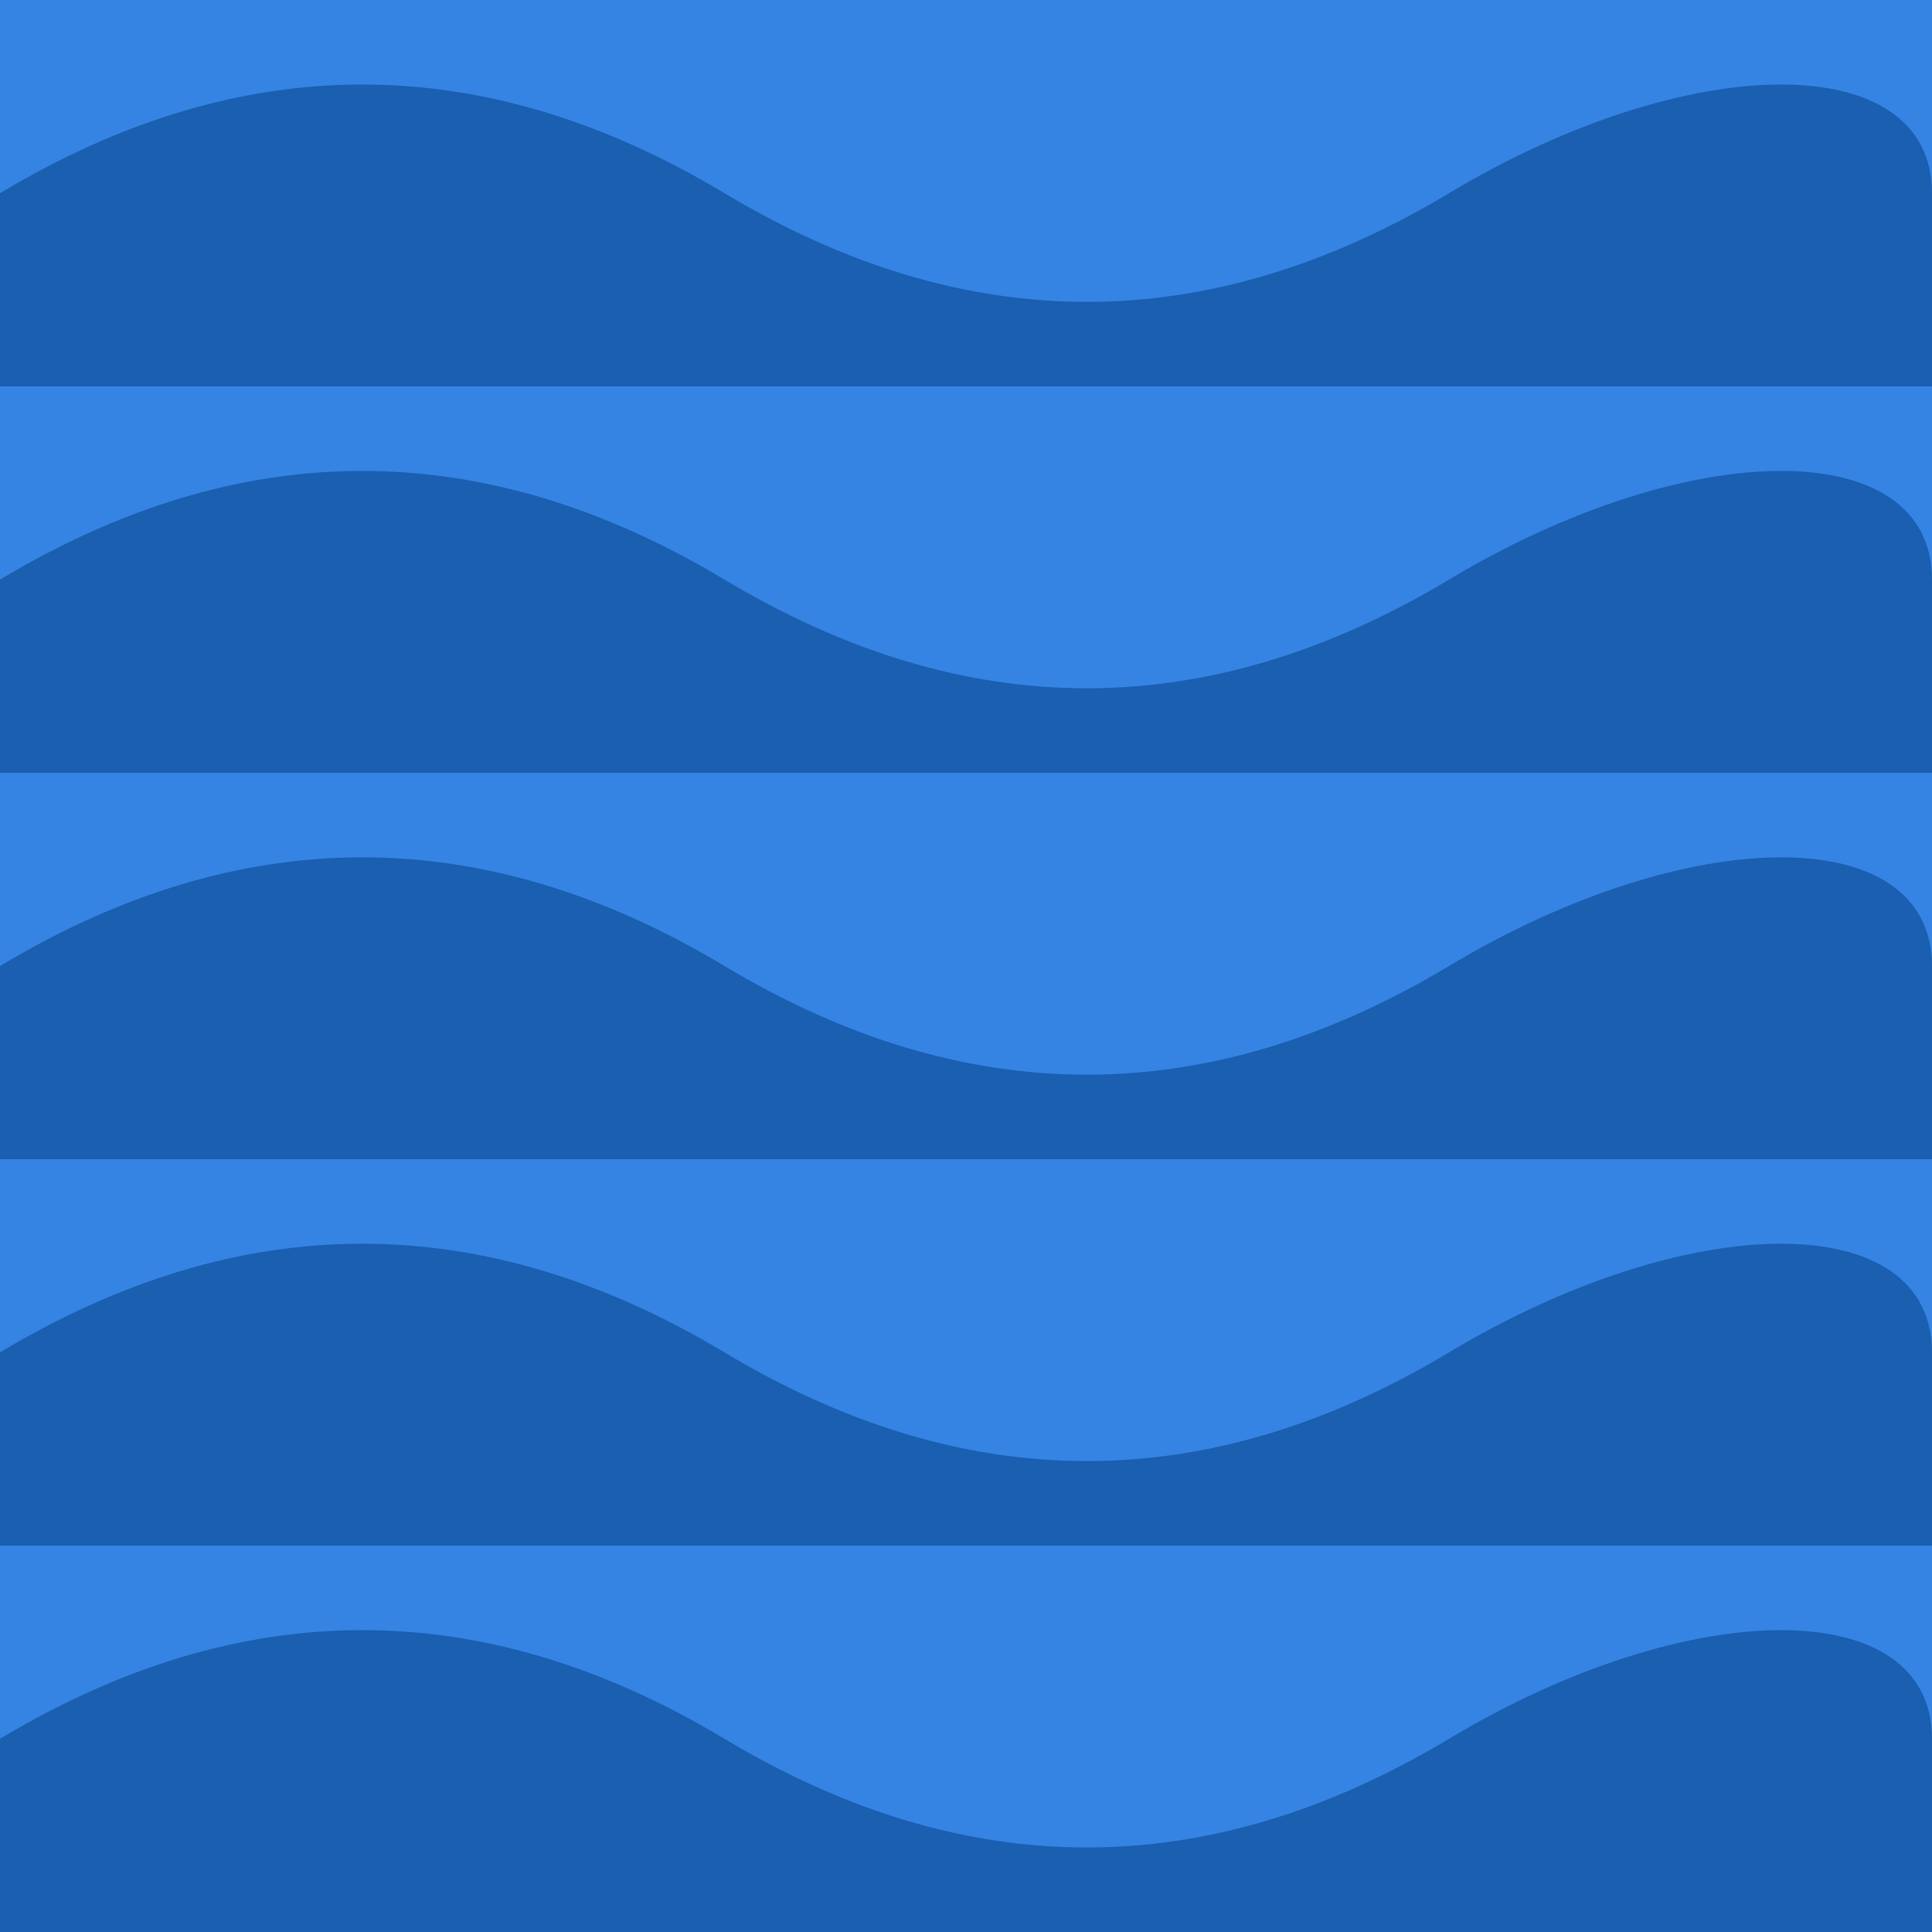
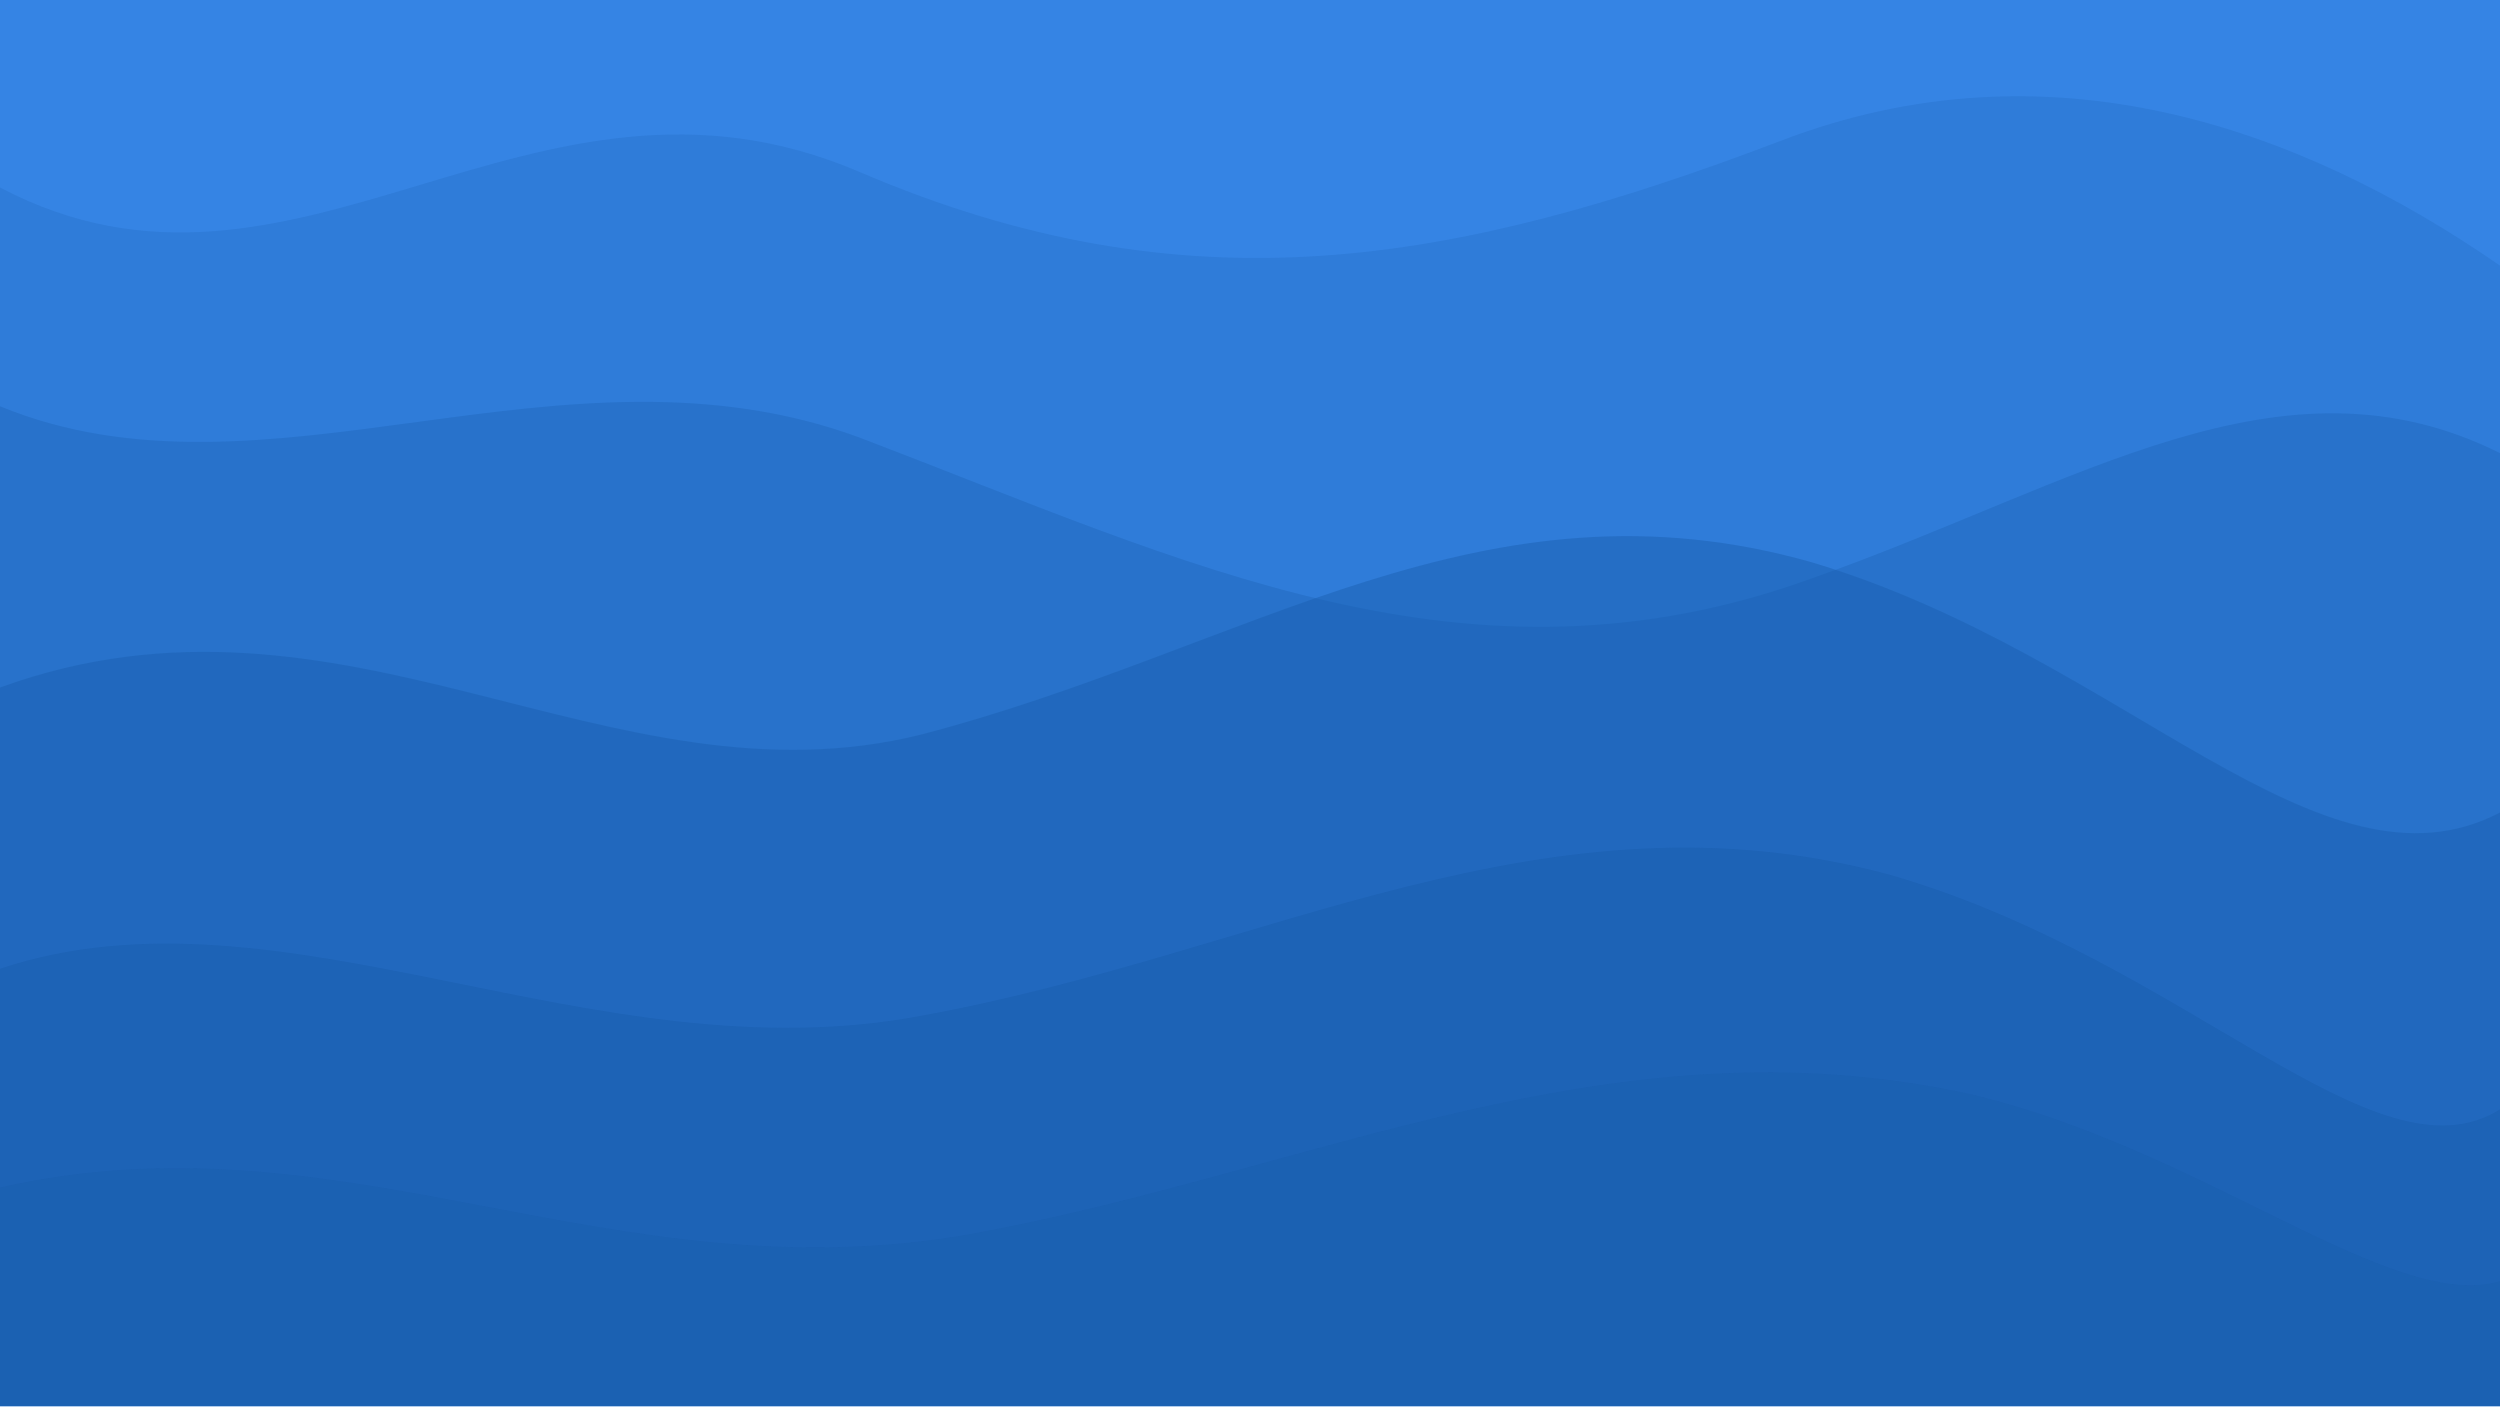
- <svg xmlns="http://www.w3.org/2000/svg" viewBox="0 0 400 400" width="400" height="400">
-   <defs>
-     <pattern id="wave-blue" x="0" y="0" width="400" height="80" patternUnits="userSpaceOnUse">
-       <rect width="400" height="80" fill="#3584e4" />
-       <path d="M0 40 C50 10, 100 10, 150 40 S250 70, 300 40 S400 10, 400 40 L400 80 L0 80 Z" fill="#1a5fb0" />
-     </pattern>
-   </defs>
-   <rect width="400" height="400" fill="url(#wave-blue)" />
+ <svg xmlns="http://www.w3.org/2000/svg" viewBox="0 0 1600 900" width="1600" height="900" preserveAspectRatio="xMidYMid slice">
+   <rect width="1600" height="900" fill="#3584e4" />
+   <path d="M0 120 C190 220 340 20 550 110 C760 200 930 170 1140 90 C1310 25 1470 80 1600 170 L1600 900 L0 900 Z" fill="#1a5fb0" opacity="0.22" />
+   <path d="M0 260 C170 330 360 210 550 280 C760 360 940 450 1160 370 C1330 310 1460 220 1600 290 L1600 900 L0 900 Z" fill="#1a5fb0" opacity="0.34" />
+   <path d="M0 440 C220 360 390 520 590 470 C800 415 950 300 1160 360 C1360 420 1485 580 1600 520 L1600 900 L0 900 Z" fill="#1a5fb0" opacity="0.48" />
+   <path d="M0 620 C180 560 380 690 590 650 C810 610 990 500 1210 560 C1400 615 1520 760 1600 710 L1600 900 L0 900 Z" fill="#1a5fb0" opacity="0.6" />
+   <path d="M0 760 C220 710 390 830 620 790 C840 750 1030 650 1260 700 C1410 735 1530 840 1600 820 L1600 900 L0 900 Z" fill="#1a5fb0" opacity="0.72" />
</svg>
